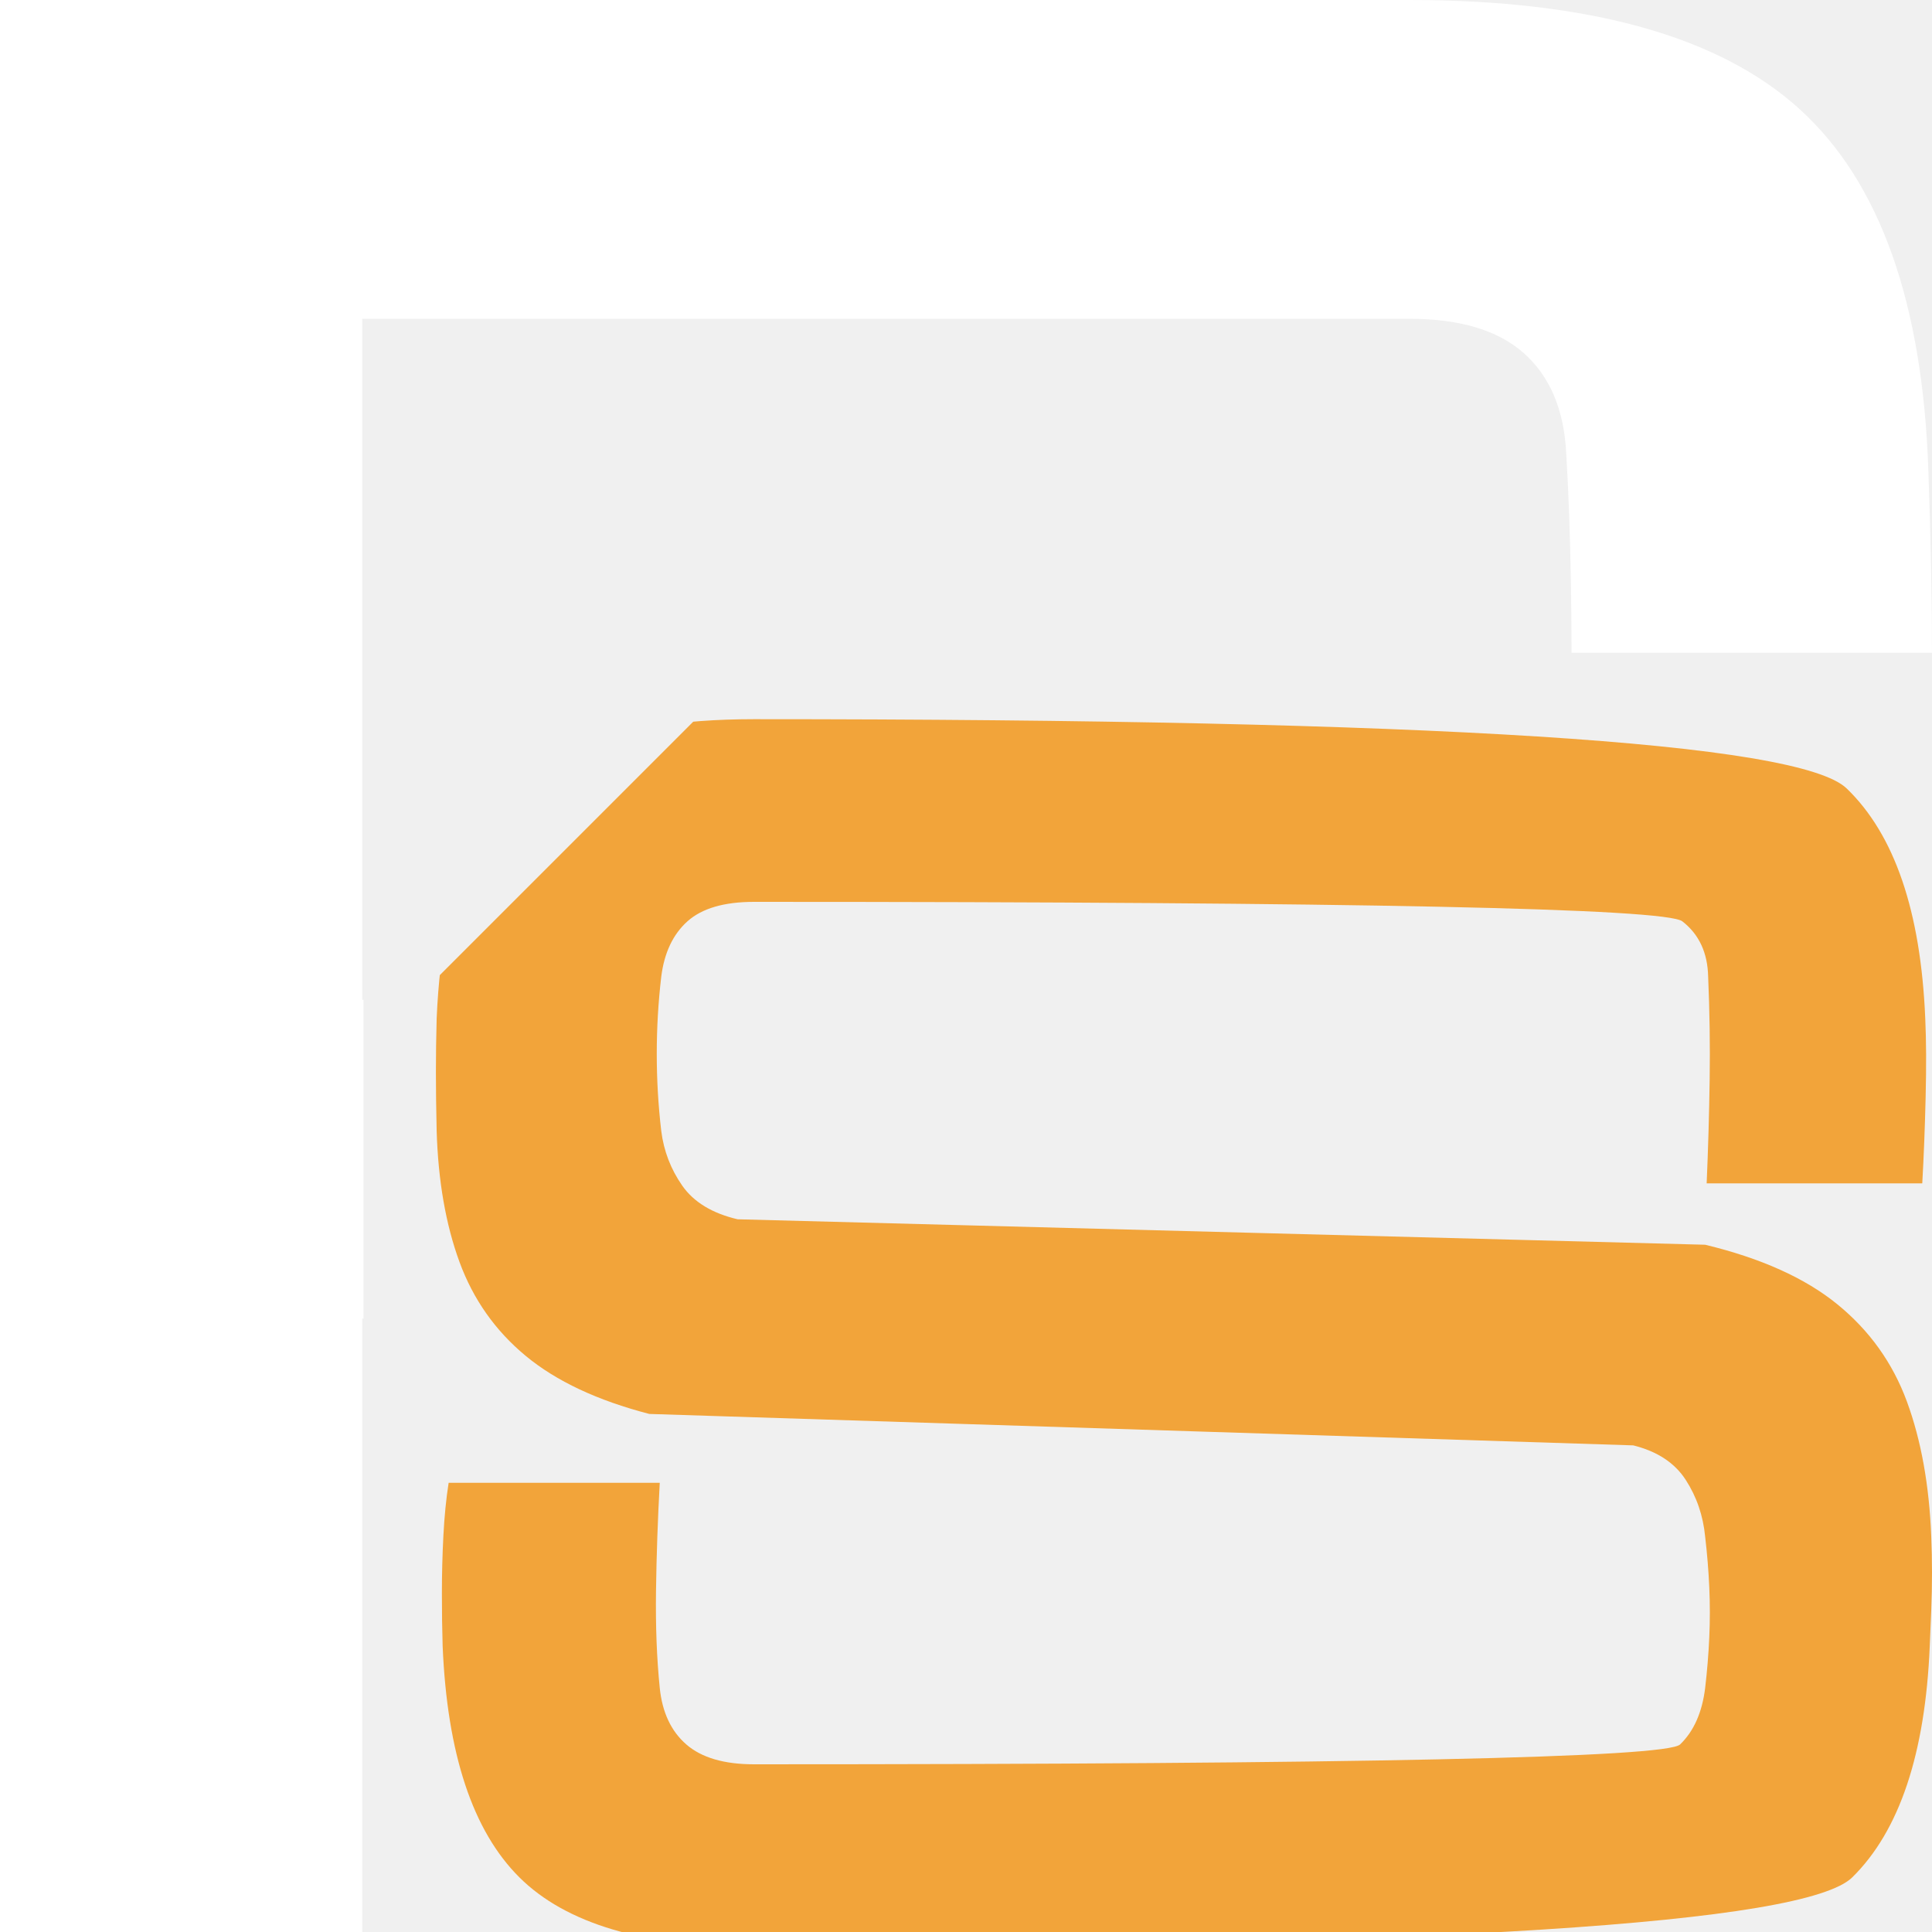
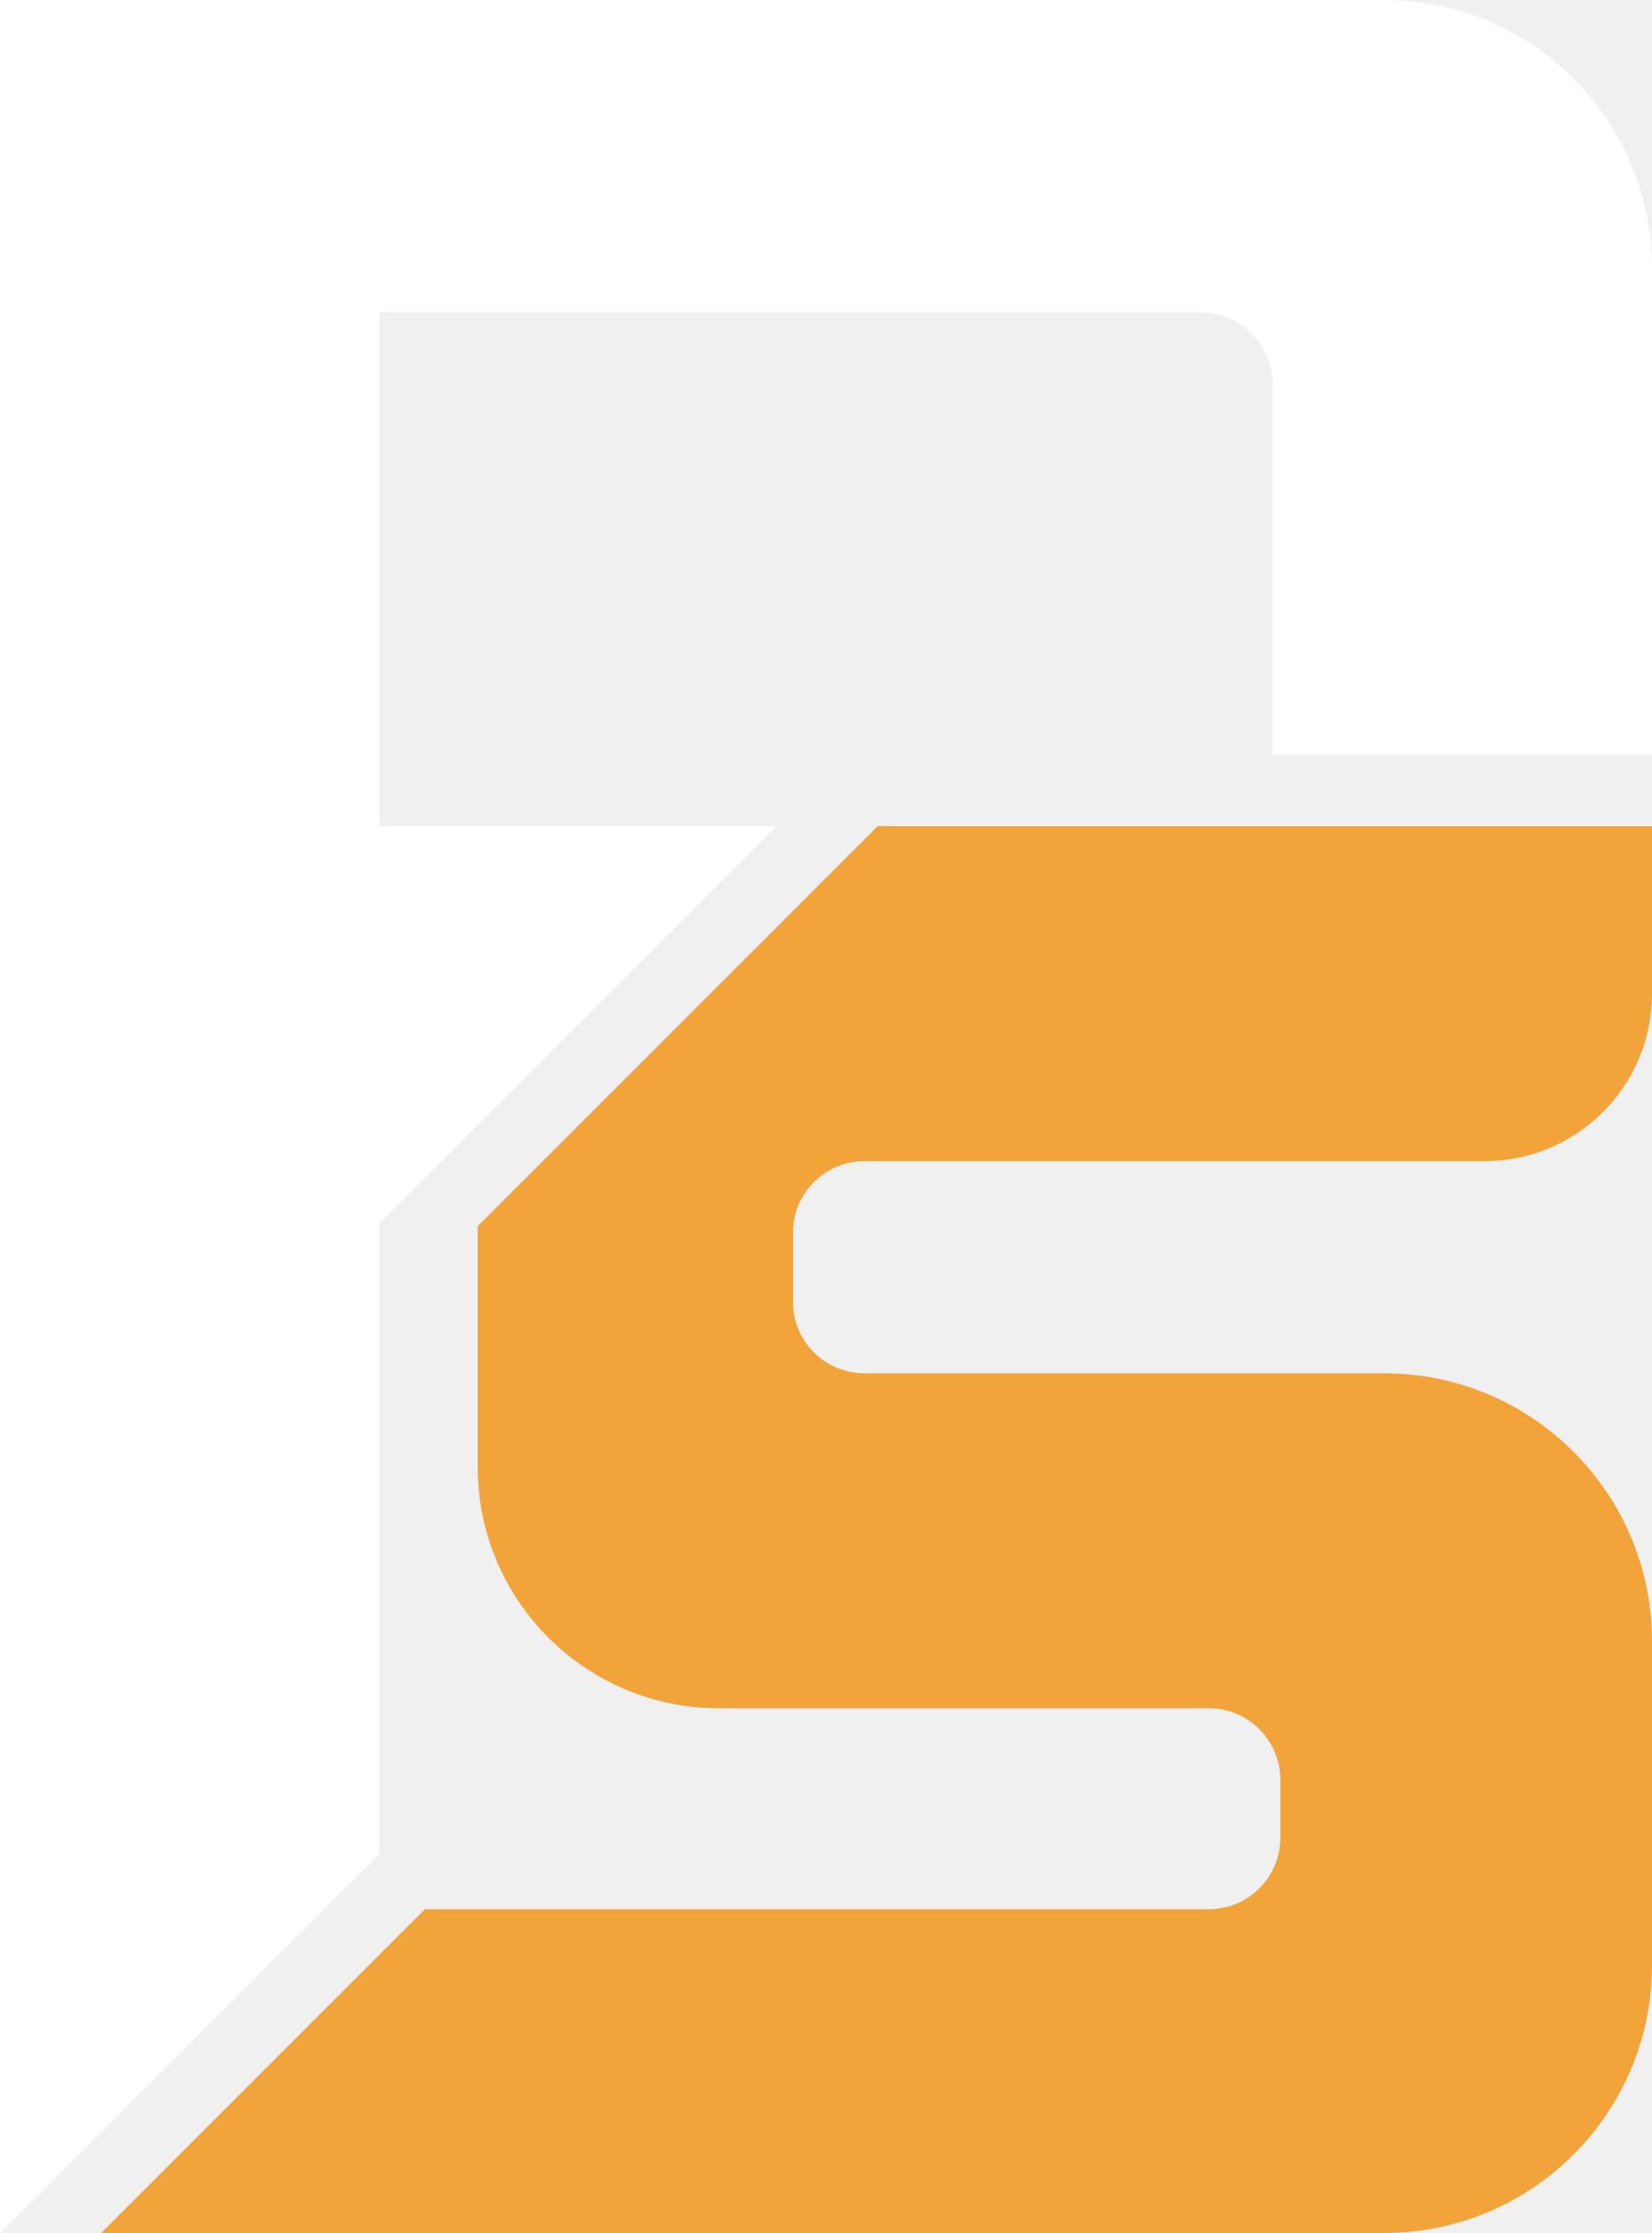
- <svg xmlns="http://www.w3.org/2000/svg" viewBox="0 0 1600 1600" width="1600" height="1600">
-   <defs>
-     <clipPath id="scsdark">
-       <polygon points="7171.782,-6000 6000,-6000 6000,6000 -4828.218,6000" />
-     </clipPath>
-     <mask id="pmsdark" maskUnits="userSpaceOnUse" x="-6000" y="-6000" width="12000" height="12000">
-       <rect x="-6000" y="-6000" width="12000" height="12000" fill="#fff" />
-       <polygon points="553.4,540.6 6000,540.6 6000,6000 301,6000 301,793.0" fill="#000" />
-     </mask>
-   </defs>
-   <g mask="url(#pmsdark)">
-     <path d="M80 0V1600H1247.0Q1471.0 1600 1570.5 1509.5Q1670.0 1419 1677.0 1210Q1680.0 1126 1680.0 1054.0Q1680.0 982 1677.0 898Q1670.0 690 1570.5 599.0Q1471.0 508 1247.0 508H380V0ZM380 772H1247.0Q1310.0 772 1342.0 801.0Q1374.0 830 1377.0 882Q1380.0 931 1381.0 992.5Q1382.0 1054 1381.0 1115.5Q1380.0 1177 1377.0 1226Q1374.0 1279 1342.0 1307.5Q1310.0 1336 1247.0 1336H380Z" transform="translate(-80,1600) scale(1,-1)" fill="#FFFFFF" />
-   </g>
-   <g clip-path="url(#scsdark)">
-     <path d="M475 -20Q255 -20 161.5 73.0Q68 166 59 382Q58 414 58.0 452.5Q58 491 60.0 529.5Q62 568 67 600H349Q345 527 344.0 456.0Q343 385 349 326Q354 277 384.5 250.5Q415 224 475 224Q1684.387 224 1711.887 250.5Q1739.387 277 1745.387 326Q1749.387 360 1750.887 393.5Q1752.387 427 1750.887 460.5Q1749.387 494 1745.387 528Q1741.387 570 1719.387 604.0Q1697.387 638 1649.387 650L335 692Q231 719 170.0 769.5Q109 820 81.5 895.0Q54 970 51 1070Q50 1114 50.0 1148.5Q50 1183 51 1220Q57 1363 99.5 1451.0Q142 1539 233.0 1579.5Q324 1620 475 1620Q1838.387 1620 1934.387 1527.5Q2030.387 1435 2039.387 1220Q2041.387 1177 2039.887 1115.0Q2038.387 1053 2035.387 1000H1747.387Q1750.387 1069 1751.387 1138.0Q1752.387 1207 1749.387 1276Q1748.387 1324 1714.887 1350.0Q1681.387 1376 475 1376Q415 1376 386.0 1350.0Q357 1324 351 1276Q345 1225 345.0 1173.0Q345 1121 351 1070Q356 1030 379.0 997.0Q402 964 453 952L1745.387 918Q1857.387 891 1921.887 838.5Q1986.387 786 2014.887 708.5Q2043.387 631 2047.387 528Q2048.387 505 2048.387 480.0Q2048.387 455 2047.387 430.0Q2046.387 405 2045.387 382Q2036.387 166 1941.887 73.0Q1847.387 -20 475 -20Z" transform="translate(330.0,1600) scale(0.62,-0.62)" fill="#F2A43A" />
-   </g>
+ <svg xmlns="http://www.w3.org/2000/svg" viewBox="0 0 740 1000">
+   <path d="M0.0,0.0L620.0,0.0A120.0,120.0 0 0 1 740.0,120.0L740.0,338.0L570.0,338.0L570.0,370.0L347.8,370.0L170.0,547.8L170.0,830.0L0.0,1000.0ZM170.0,140.0L538.0,140.0A32.0,32.0 0 0 1 570.0,172.0L570.0,370.0L170.0,370.0Z" fill="#FFFFFF" fill-rule="evenodd" />
+   <path d="M393.1,370.0L740.0,370.0L740.0,445.0A75.0,75.0 0 0 1 665.0,520.0L387.2,520.0A32.0,32.0 0 0 0 355.2,552.0L355.2,583.0A32.0,32.0 0 0 0 387.2,615.0L620.0,615.0A120.0,120.0 0 0 1 740.0,735.0L740.0,880.0A120.0,120.0 0 0 1 620.0,1000.0L45.3,1000.0L190.3,855.0L541.5,855.0A32.0,32.0 0 0 0 573.5,823.0L573.5,797.0A32.0,32.0 0 0 0 541.5,765.0L322.0,765.0A108.0,108.0 0 0 1 214.0,657.0L214.0,549.1Z" fill="#F2A43A" />
</svg>
